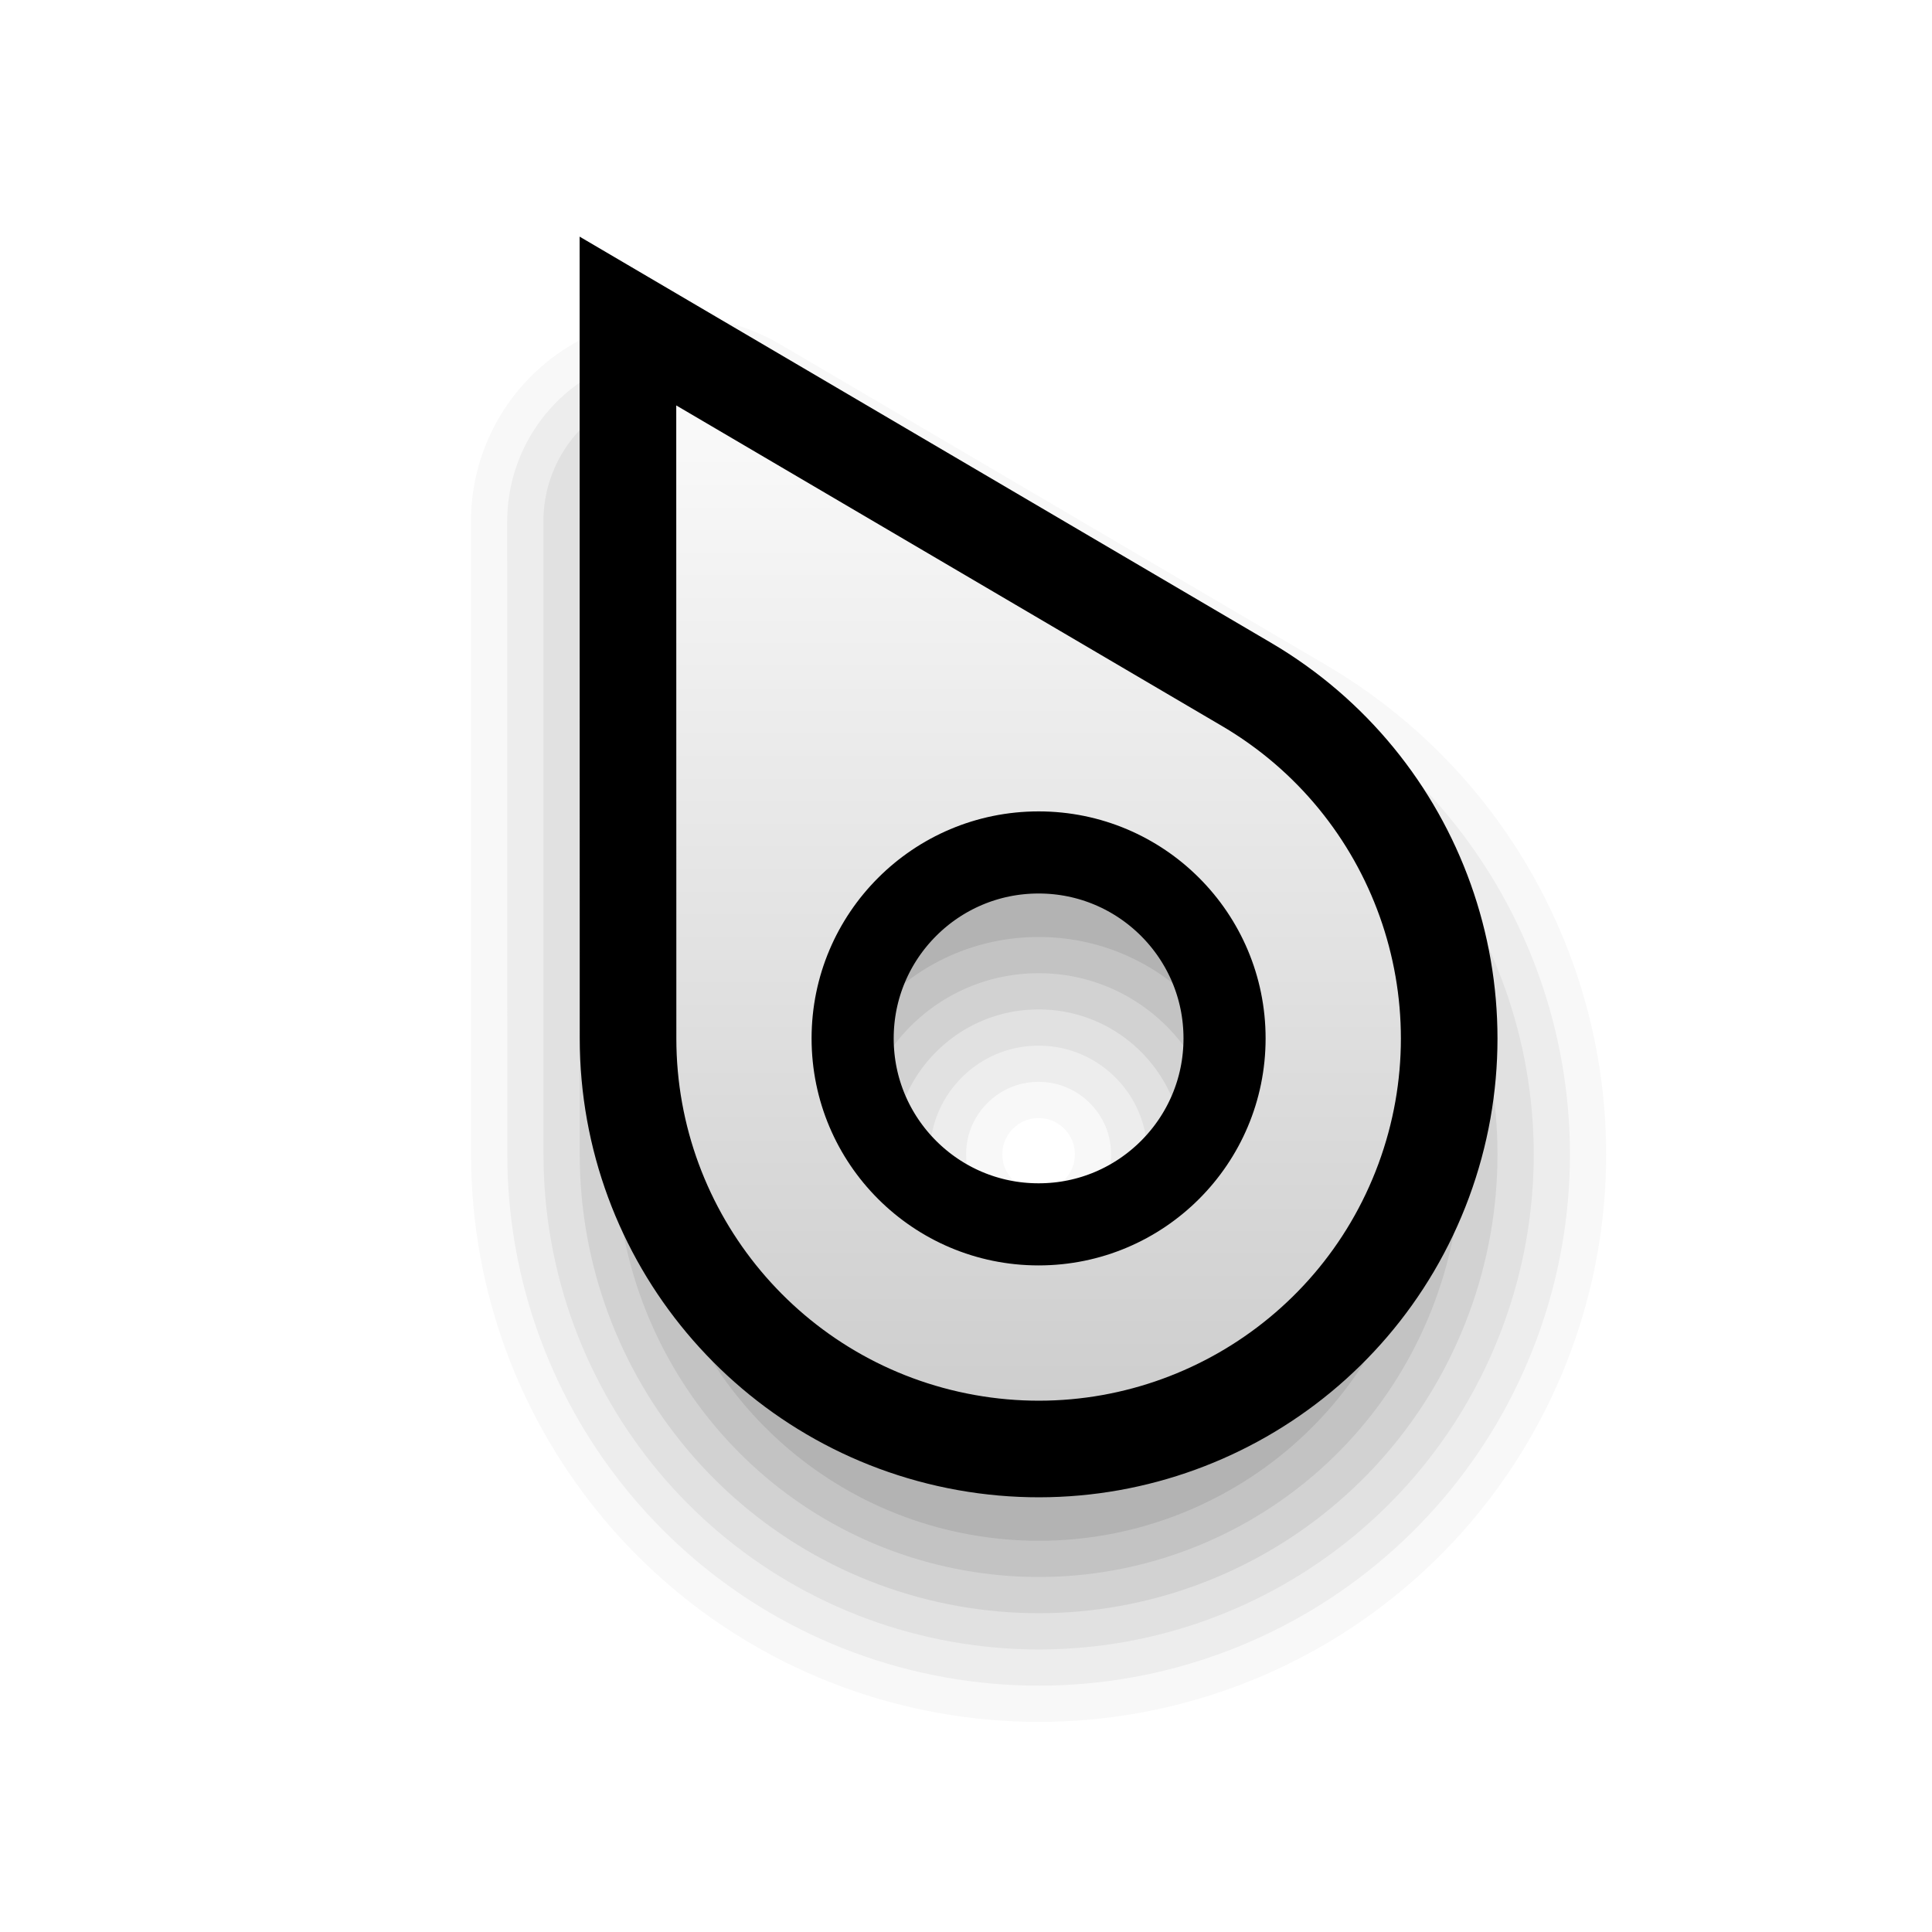
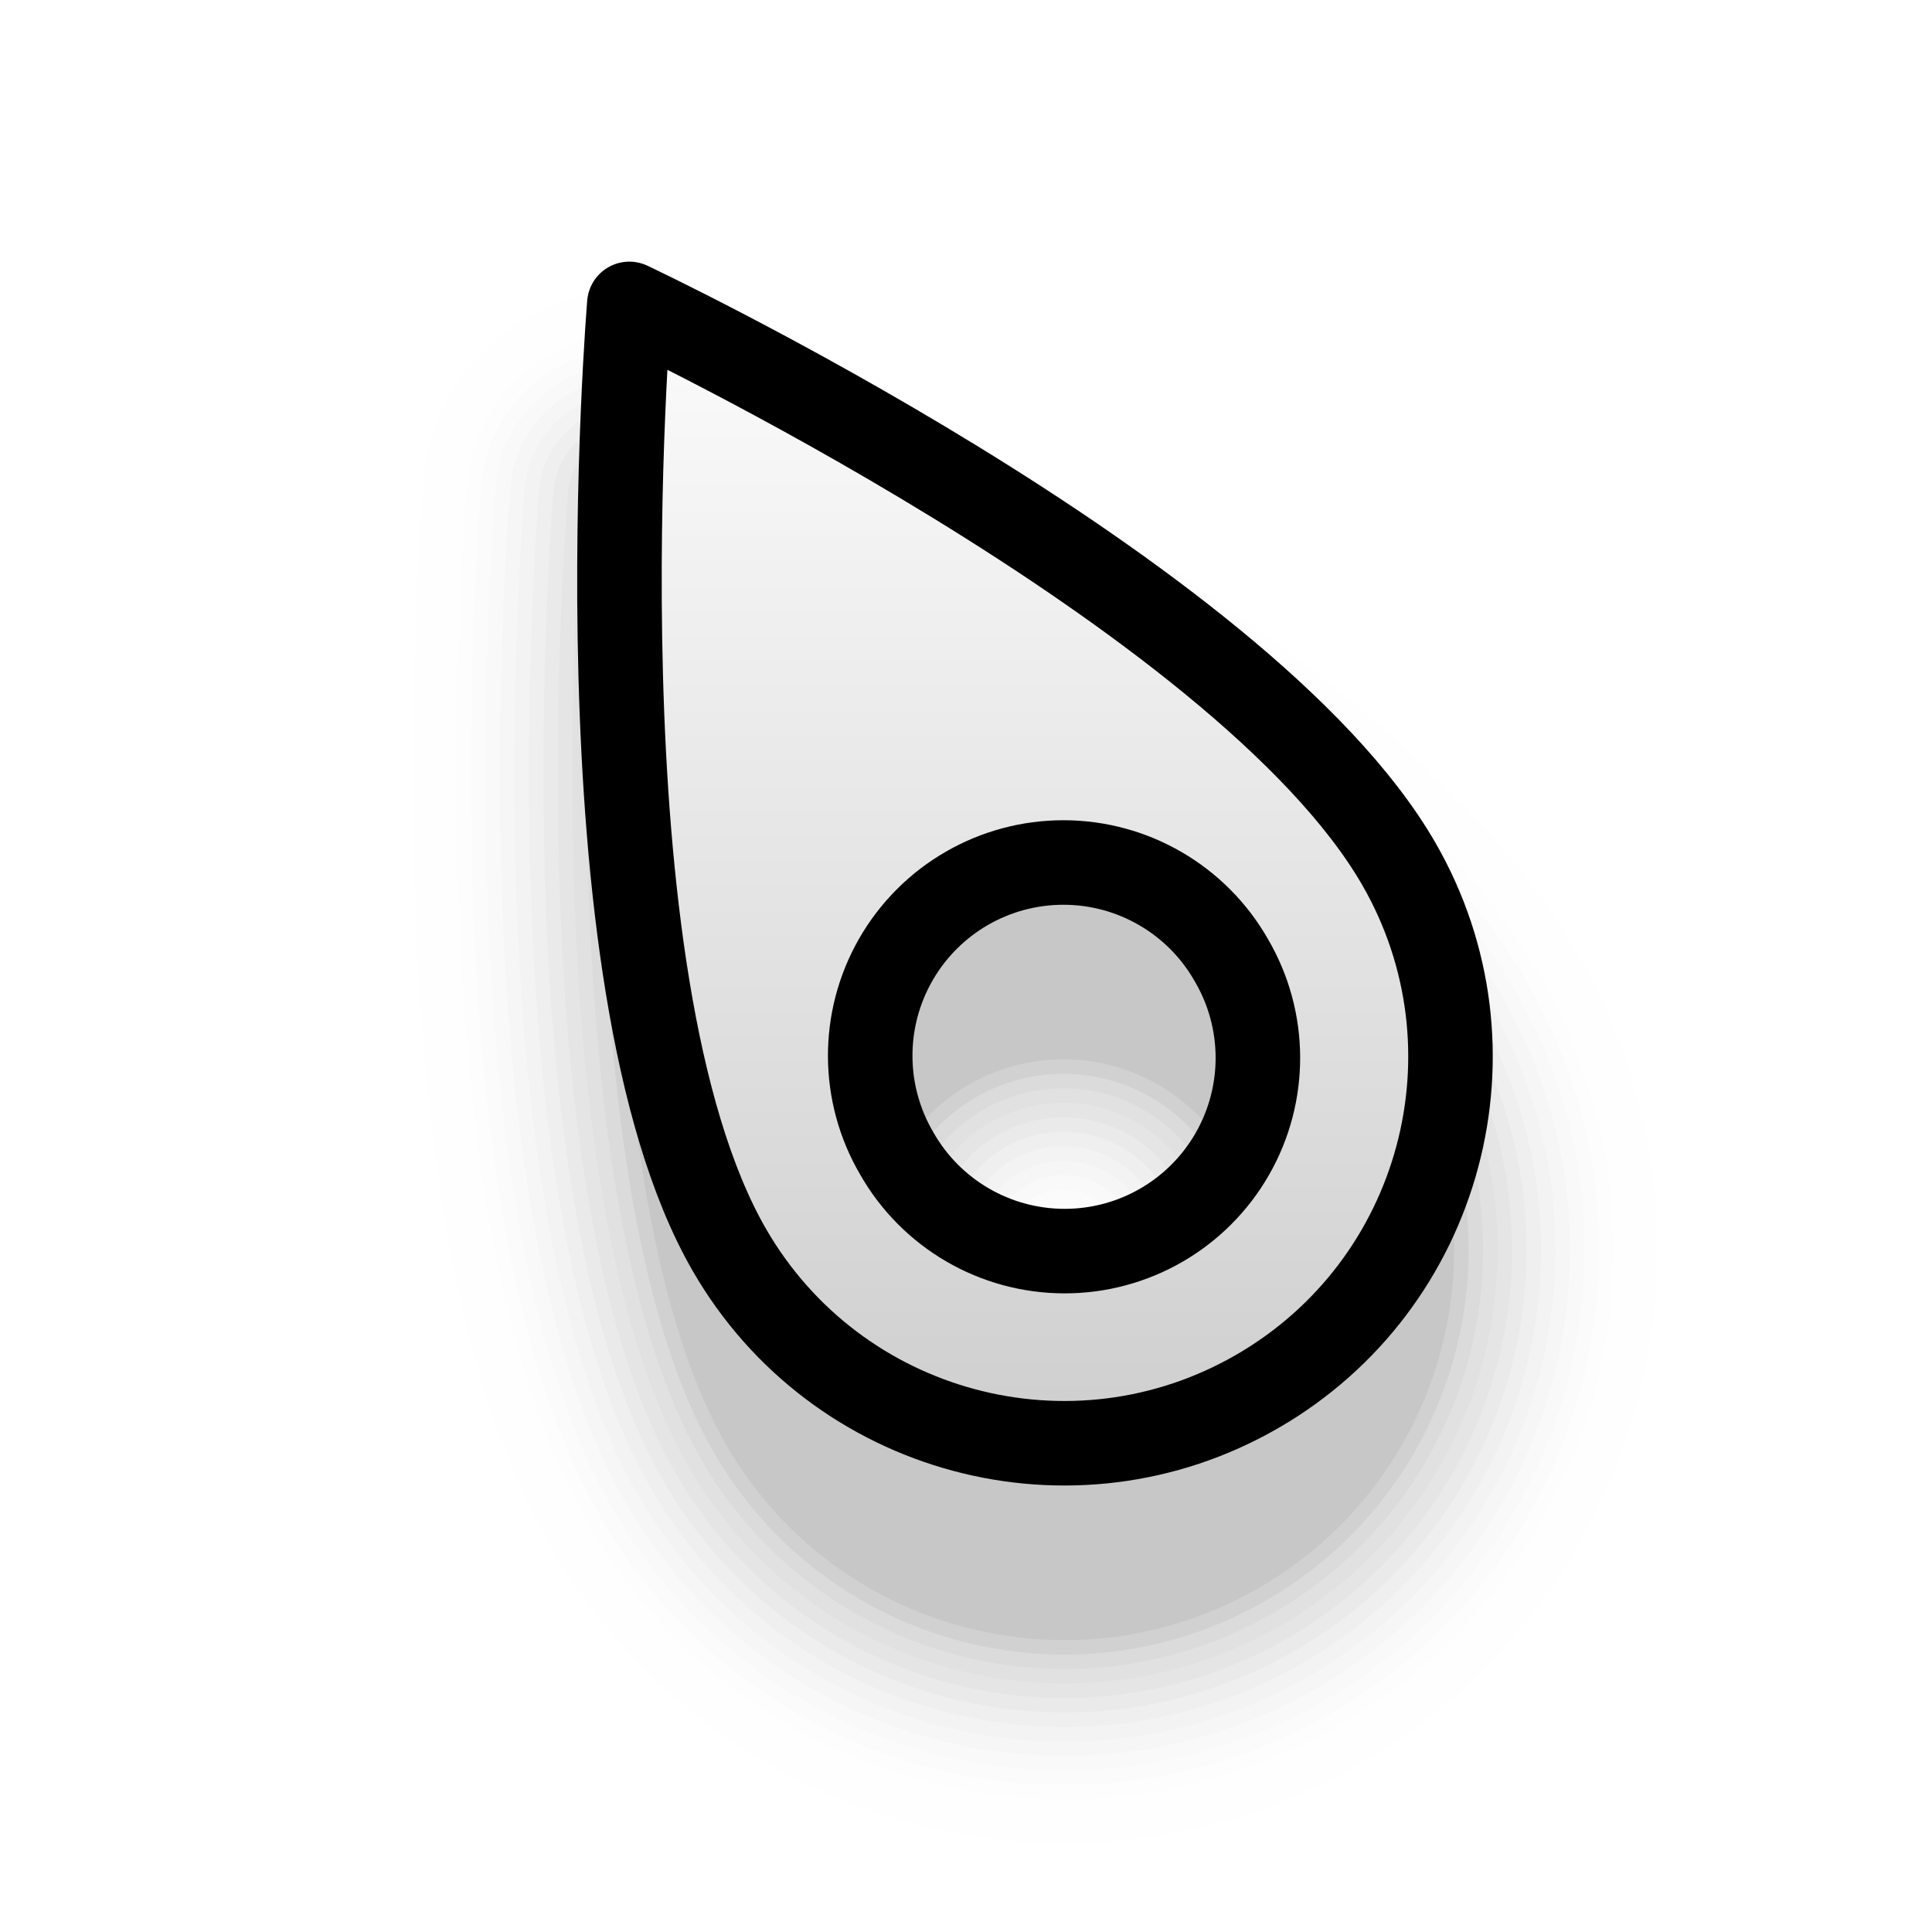
<svg xmlns="http://www.w3.org/2000/svg" width="40" height="40" viewBox="0 0 40 40">
-   <linearGradient id="body" gradientUnits="userSpaceOnUse" x1="0" y1="8.394" x2="0" y2="28.999">
-     <stop offset="0" stop-color="#fafafa" />
+   <linearGradient id="body" x1="0" y1="0" x2="0" y2="1">
+     <stop offset="0" stop-color="#fcfcfc" />
    <stop offset="1" stop-color="#cecece" />
  </linearGradient>
-   <g transform="translate(0 2.4)" fill="#000" stroke="#000" stroke-linejoin="round" fill-rule="evenodd">
-     <g opacity="0.085" stroke-width="1">
-       <path d="M14.001 8.394L25.301 15.032A7.5 7.5 0 1 1 14.003 21.5ZM16.503 21.499A5 5 0 1 1 26.503 21.499A5 5 0 1 1 16.503 21.499Z" />
+   <linearGradient id="glyph" x1="0" y1="0" x2="0" y2="1">
+     <stop offset="0" stop-color="#7abd43" />
+     <stop offset="1" stop-color="#4f7d2a" />
+   </linearGradient>
+   <g transform="translate(0 4.0)" fill="#000" stroke="#000" stroke-linejoin="round" fill-rule="evenodd">
+     <g opacity="0.067" stroke-width="0.15">
+       <path d="M13.03 6.292C13.03 6.292 25.718 12.268 28.958 17.88A8 8 0 0 1 26.03 28.808A8 8 0 0 1 15.102 25.88C11.862 20.268 13.03 6.292 13.03 6.292ZM18.566 23.88A4 4 0 1 1 25.494 19.88A4 4 0 1 1 18.566 23.88Z" />
    </g>
-     <g opacity="0.075" stroke-width="2.5">
-       <path d="M14.001 8.394L25.301 15.032A7.5 7.5 0 1 1 14.003 21.5ZM16.503 21.499A5 5 0 1 1 26.503 21.499A5 5 0 1 1 16.503 21.499Z" />
+     <g opacity="0.044" stroke-width="0.75">
+       <path d="M13.03 6.292C13.03 6.292 25.718 12.268 28.958 17.88A8 8 0 0 1 26.03 28.808A8 8 0 0 1 15.102 25.88C11.862 20.268 13.03 6.292 13.03 6.292ZM18.566 23.88A4 4 0 1 1 25.494 19.88A4 4 0 1 1 18.566 23.88Z" />
    </g>
-     <g opacity="0.065" stroke-width="4">
-       <path d="M14.001 8.394L25.301 15.032A7.5 7.5 0 1 1 14.003 21.5ZM16.503 21.499A5 5 0 1 1 26.503 21.499A5 5 0 1 1 16.503 21.499Z" />
+     <g opacity="0.025" stroke-width="1.35">
+       <path d="M13.03 6.292C13.03 6.292 25.718 12.268 28.958 17.88A8 8 0 0 1 26.03 28.808A8 8 0 0 1 15.102 25.88C11.862 20.268 13.03 6.292 13.03 6.292ZM18.566 23.88A4 4 0 1 1 25.494 19.88A4 4 0 1 1 18.566 23.88Z" />
    </g>
-     <g opacity="0.055" stroke-width="5.5">
-       <path d="M14.001 8.394L25.301 15.032A7.5 7.5 0 1 1 14.003 21.5ZM16.503 21.499A5 5 0 1 1 26.503 21.499A5 5 0 1 1 16.503 21.499Z" />
+     <g opacity="0.019" stroke-width="1.95">
+       <path d="M13.03 6.292C13.03 6.292 25.718 12.268 28.958 17.88A8 8 0 0 1 26.03 28.808A8 8 0 0 1 15.102 25.88C11.862 20.268 13.03 6.292 13.03 6.292ZM18.566 23.88A4 4 0 1 1 25.494 19.88A4 4 0 1 1 18.566 23.88Z" />
    </g>
-     <g opacity="0.045" stroke-width="7">
-       <path d="M14.001 8.394L25.301 15.032A7.5 7.5 0 1 1 14.003 21.5ZM16.503 21.499A5 5 0 1 1 26.503 21.499A5 5 0 1 1 16.503 21.499Z" />
+     <g opacity="0.022" stroke-width="2.55">
+       <path d="M13.03 6.292C13.03 6.292 25.718 12.268 28.958 17.88A8 8 0 0 1 26.03 28.808A8 8 0 0 1 15.102 25.88C11.862 20.268 13.03 6.292 13.03 6.292ZM18.566 23.88A4 4 0 1 1 25.494 19.88A4 4 0 1 1 18.566 23.88Z" />
    </g>
-     <g opacity="0.03" stroke-width="8.5">
-       <path d="M14.001 8.394L25.301 15.032A7.5 7.5 0 1 1 14.003 21.5ZM16.503 21.499A5 5 0 1 1 26.503 21.499A5 5 0 1 1 16.503 21.499Z" />
+     <g opacity="0.023" stroke-width="3.15">
+       <path d="M13.03 6.292C13.03 6.292 25.718 12.268 28.958 17.88A8 8 0 0 1 26.03 28.808A8 8 0 0 1 15.102 25.88C11.862 20.268 13.03 6.292 13.03 6.292ZM18.566 23.88A4 4 0 1 1 25.494 19.88A4 4 0 1 1 18.566 23.88Z" />
+     </g>
+     <g opacity="0.019" stroke-width="3.75">
+       <path d="M13.03 6.292C13.03 6.292 25.718 12.268 28.958 17.88A8 8 0 0 1 26.03 28.808A8 8 0 0 1 15.102 25.88C11.862 20.268 13.03 6.292 13.03 6.292ZM18.566 23.88A4 4 0 1 1 25.494 19.88A4 4 0 1 1 18.566 23.88Z" />
+     </g>
+     <g opacity="0.015" stroke-width="4.35">
+       <path d="M13.03 6.292C13.03 6.292 25.718 12.268 28.958 17.88A8 8 0 0 1 26.03 28.808A8 8 0 0 1 15.102 25.88C11.862 20.268 13.03 6.292 13.03 6.292ZM18.566 23.88A4 4 0 1 1 25.494 19.88A4 4 0 1 1 18.566 23.88Z" />
+     </g>
+     <g opacity="0.013" stroke-width="4.95">
+       <path d="M13.03 6.292C13.03 6.292 25.718 12.268 28.958 17.88A8 8 0 0 1 26.03 28.808A8 8 0 0 1 15.102 25.88C11.862 20.268 13.03 6.292 13.03 6.292ZM18.566 23.88A4 4 0 1 1 25.494 19.88A4 4 0 1 1 18.566 23.88Z" />
+     </g>
+     <g opacity="0.011" stroke-width="5.55">
+       <path d="M13.03 6.292C13.03 6.292 25.718 12.268 28.958 17.88A8 8 0 0 1 26.03 28.808A8 8 0 0 1 15.102 25.88C11.862 20.268 13.03 6.292 13.03 6.292ZM18.566 23.88A4 4 0 1 1 25.494 19.88A4 4 0 1 1 18.566 23.88Z" />
+     </g>
+     <g opacity="0.008" stroke-width="6.15">
+       <path d="M13.03 6.292C13.03 6.292 25.718 12.268 28.958 17.88A8 8 0 0 1 26.03 28.808A8 8 0 0 1 15.102 25.88C11.862 20.268 13.03 6.292 13.03 6.292ZM18.566 23.88A4 4 0 1 1 25.494 19.88A4 4 0 1 1 18.566 23.88Z" />
+     </g>
+     <g opacity="0.004" stroke-width="6.75">
+       <path d="M13.03 6.292C13.03 6.292 25.718 12.268 28.958 17.88A8 8 0 0 1 26.03 28.808A8 8 0 0 1 15.102 25.88C11.862 20.268 13.03 6.292 13.03 6.292ZM18.566 23.88A4 4 0 1 1 25.494 19.88A4 4 0 1 1 18.566 23.88Z" />
+     </g>
+     <g opacity="0.003" stroke-width="7.35">
+       <path d="M13.03 6.292C13.03 6.292 25.718 12.268 28.958 17.88A8 8 0 0 1 26.03 28.808A8 8 0 0 1 15.102 25.88C11.862 20.268 13.03 6.292 13.03 6.292ZM18.566 23.88A4 4 0 1 1 25.494 19.88A4 4 0 1 1 18.566 23.88Z" />
+     </g>
+     <g opacity="0.003" stroke-width="7.95">
+       <path d="M13.03 6.292C13.03 6.292 25.718 12.268 28.958 17.88A8 8 0 0 1 26.03 28.808A8 8 0 0 1 15.102 25.88C11.862 20.268 13.03 6.292 13.03 6.292ZM18.566 23.88A4 4 0 1 1 25.494 19.88A4 4 0 1 1 18.566 23.88Z" />
+     </g>
+     <g opacity="0.004" stroke-width="8.55">
+       <path d="M13.03 6.292C13.03 6.292 25.718 12.268 28.958 17.88A8 8 0 0 1 26.03 28.808A8 8 0 0 1 15.102 25.88C11.862 20.268 13.03 6.292 13.03 6.292ZM18.566 23.88A4 4 0 1 1 25.494 19.88A4 4 0 1 1 18.566 23.88Z" />
    </g>
  </g>
-   <g fill="#000000" stroke="#000000" stroke-width="4" stroke-linejoin="miter" stroke-miterlimit="10" fill-rule="evenodd">
-     <path d="M14.001 8.394L25.301 15.032A7.5 7.5 0 1 1 14.003 21.5ZM16.503 21.499A5 5 0 1 1 26.503 21.499A5 5 0 1 1 16.503 21.499Z" />
-   </g>
-   <g fill="url(#body)" fill-rule="evenodd">
-     <path d="M14.001 8.394L25.301 15.032A7.5 7.5 0 1 1 14.003 21.5ZM16.803 21.499A4.7 4.7 0 1 1 26.203 21.499A4.7 4.7 0 1 1 16.803 21.499Z" />
-   </g>
+   <path d="M13.03 6.292C13.03 6.292 25.718 12.268 28.958 17.88A8 8 0 0 1 26.03 28.808A8 8 0 0 1 15.102 25.88C11.862 20.268 13.03 6.292 13.03 6.292ZM18.566 23.88A4 4 0 1 1 25.494 19.88A4 4 0 1 1 18.566 23.88Z" fill="url(#body)" fill-rule="evenodd" stroke="#000000" stroke-width="1.75" stroke-linejoin="round" />
</svg>
